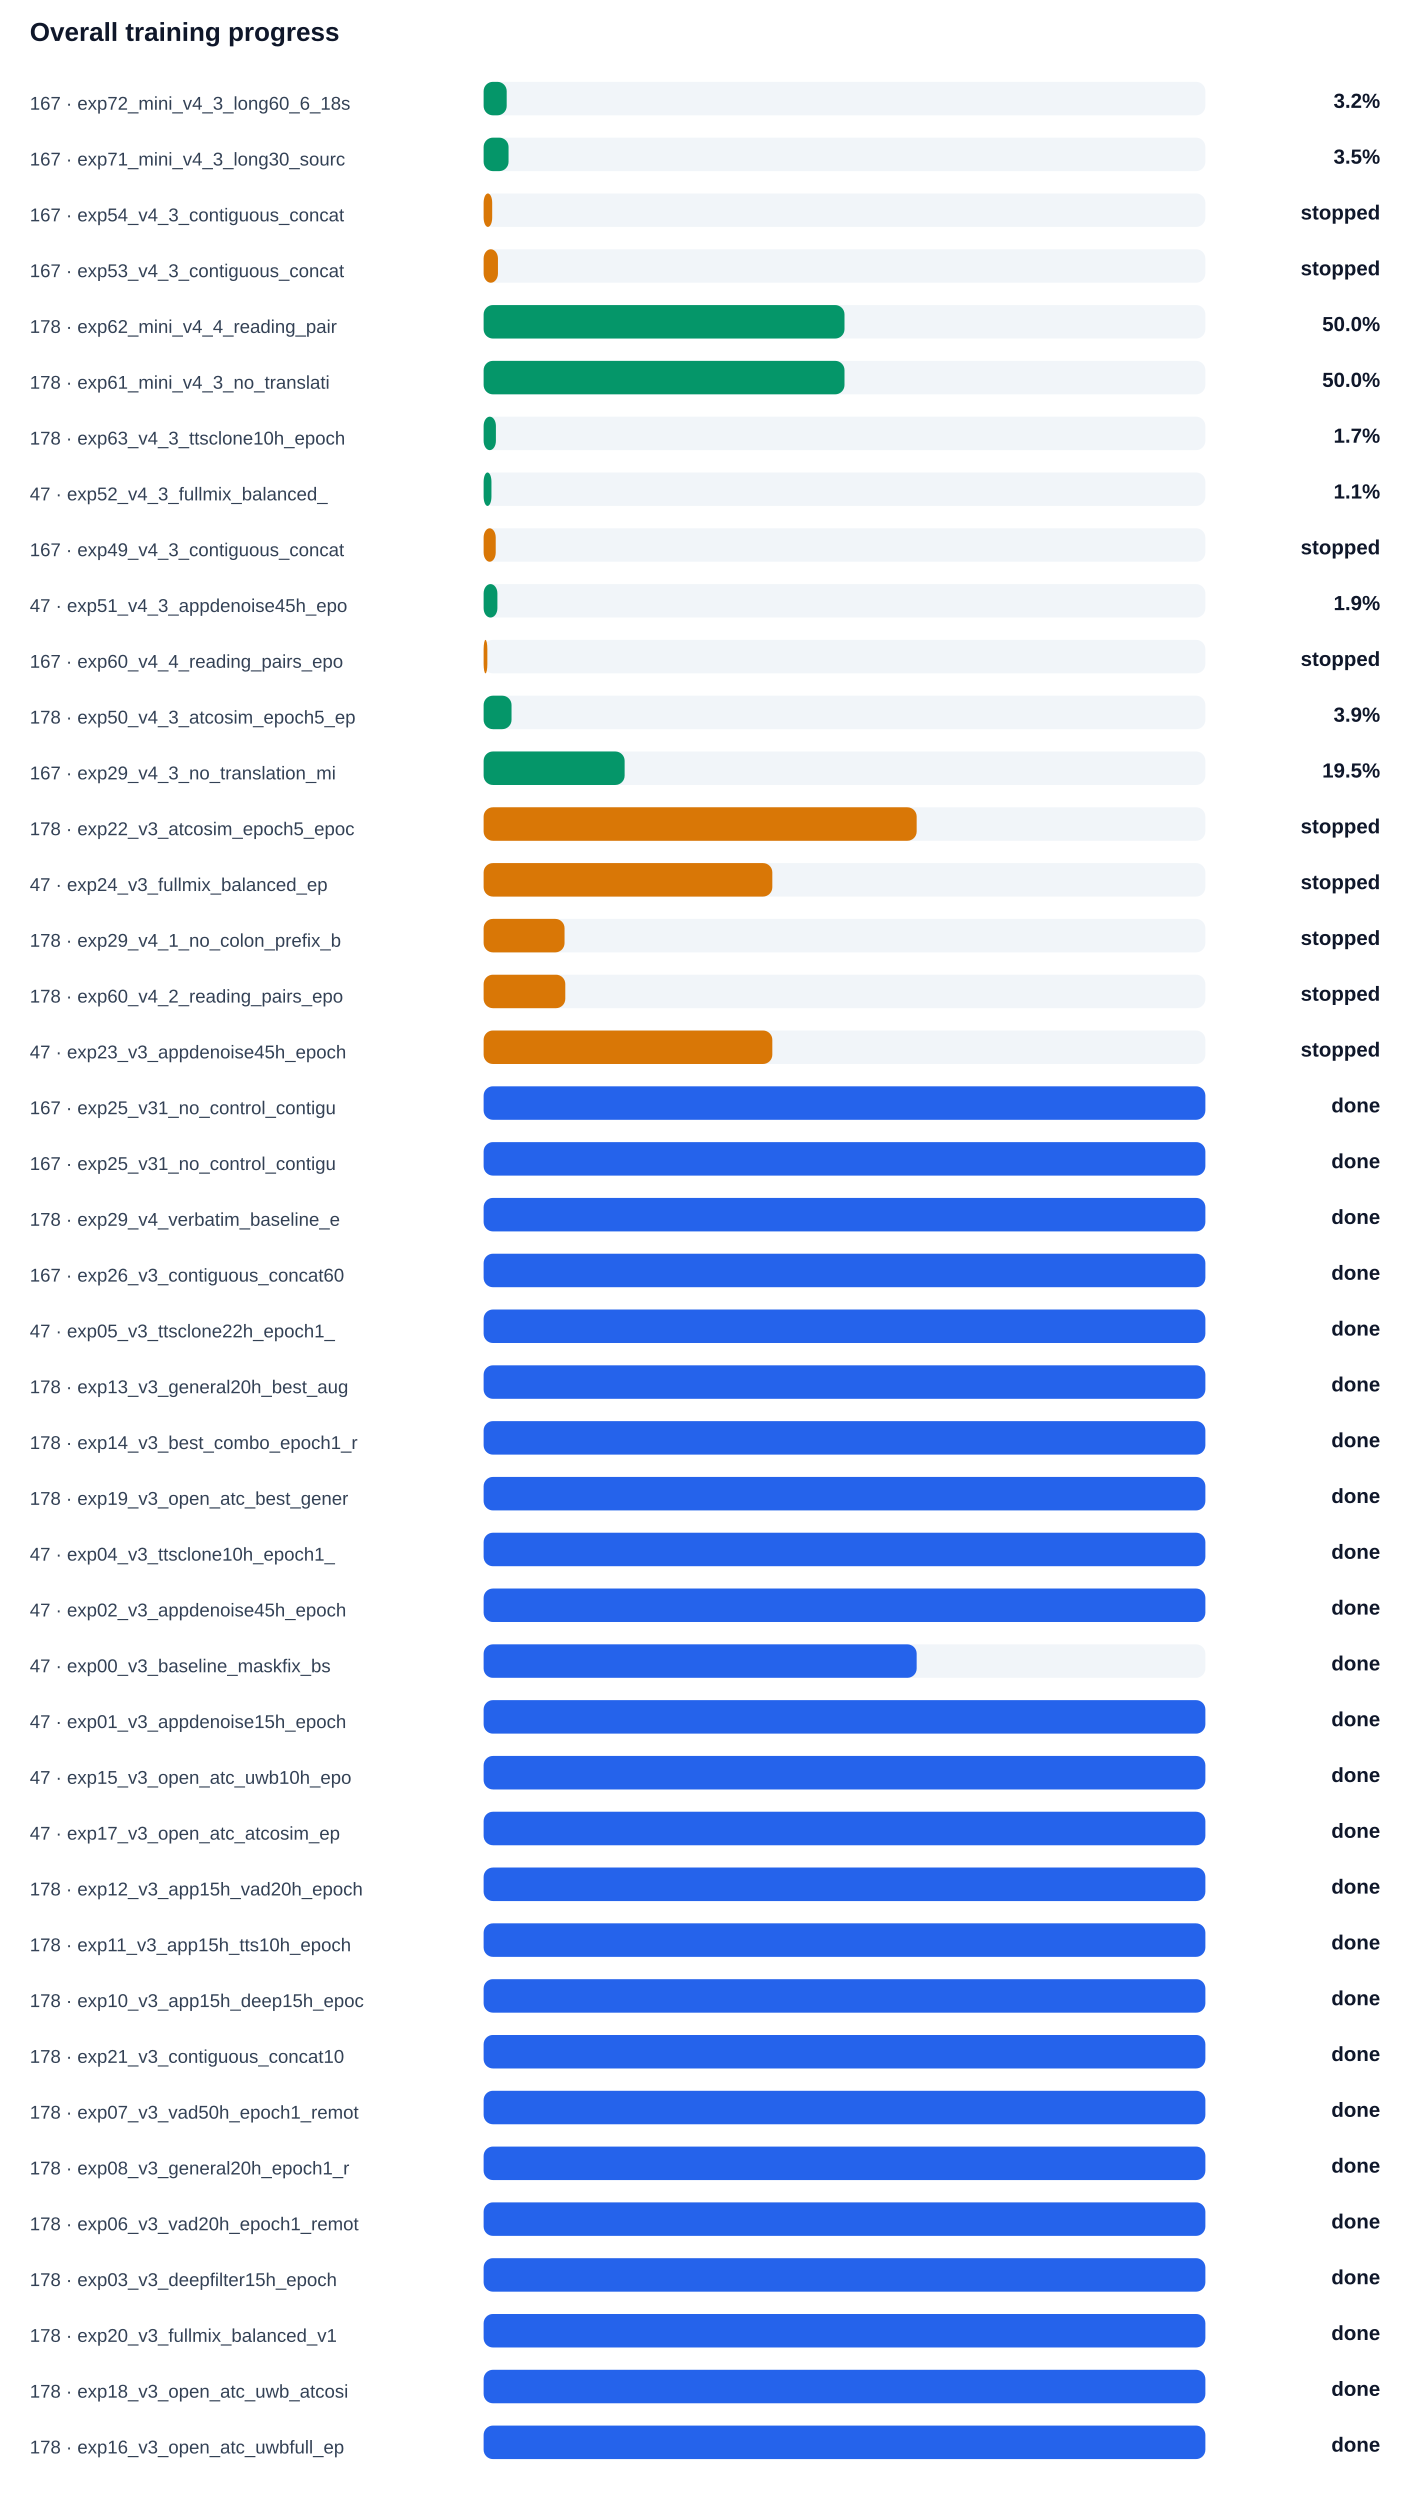
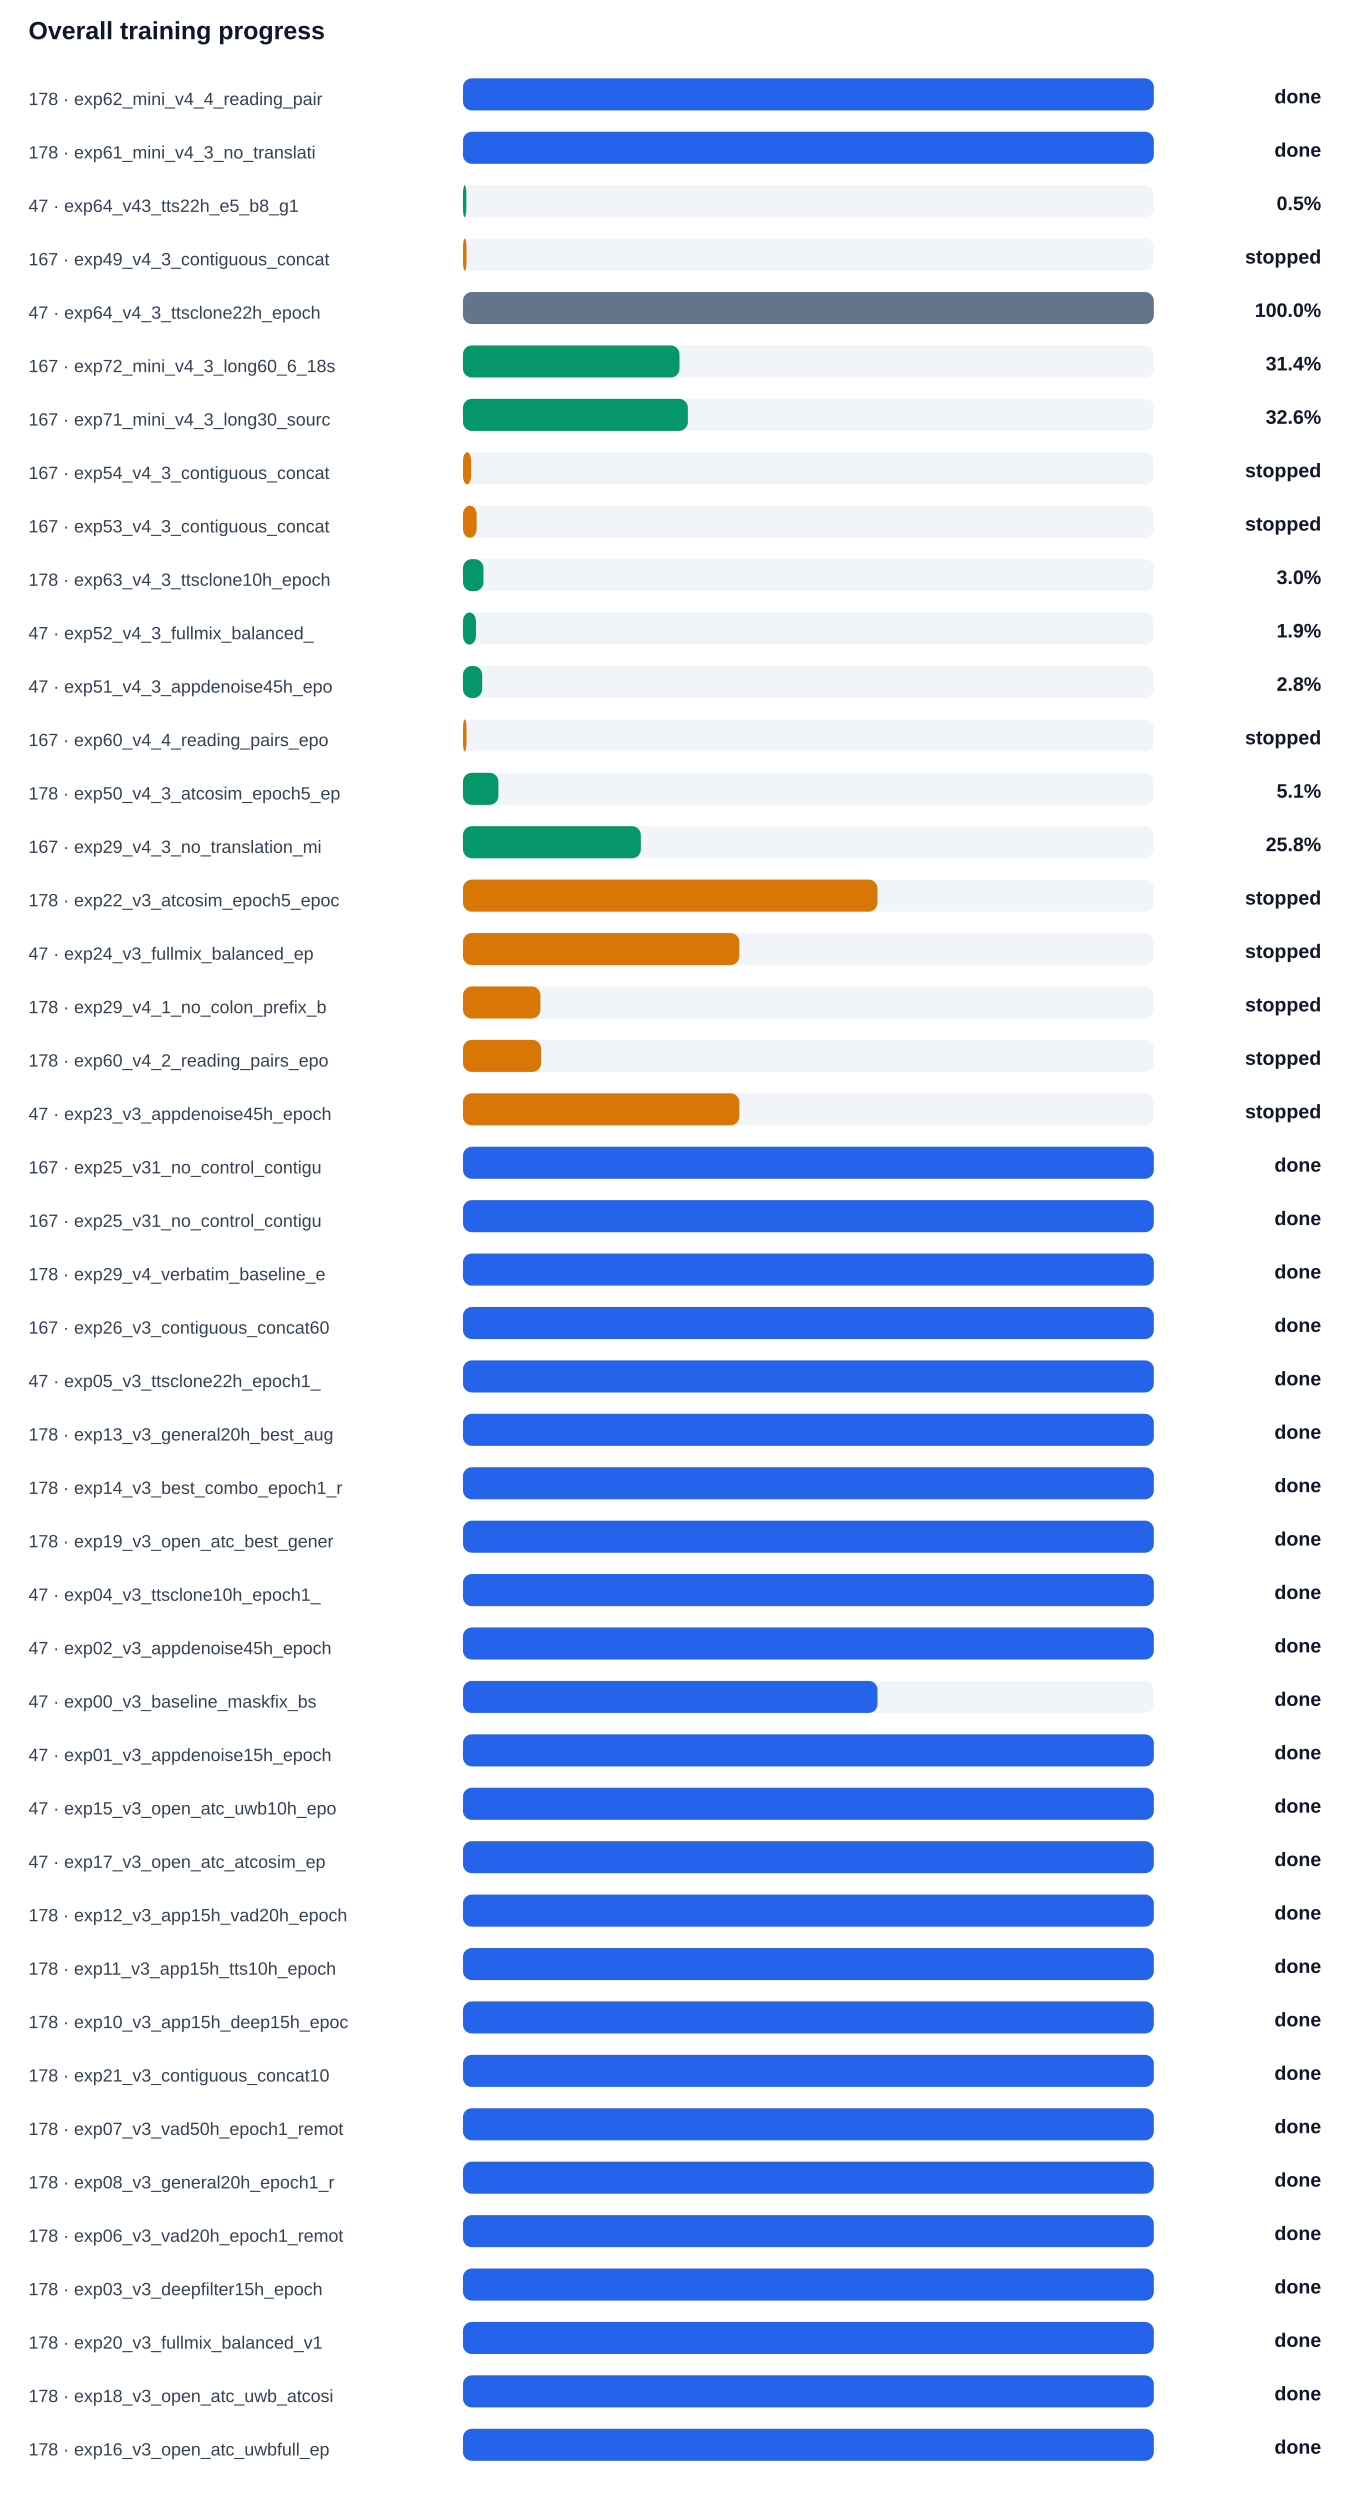
- <svg xmlns="http://www.w3.org/2000/svg" width="100%" viewBox="0 0 760 1344" style="max-width:760px;background:#ffffff;border:1px solid #e5e7eb;border-radius:10px;">
+ <svg xmlns="http://www.w3.org/2000/svg" width="100%" viewBox="0 0 760 1404" style="max-width:760px;background:#ffffff;border:1px solid #e5e7eb;border-radius:10px;">
  <text x="16.0" y="22.0" font-size="14" fill="#0f172a" text-anchor="start" font-family="Arial, sans-serif" font-weight="700">Overall training progress</text>
-   <text x="16.0" y="59.0" font-size="10" fill="#334155" text-anchor="start" font-family="Arial, sans-serif" font-weight="400">167 · exp72_mini_v4_3_long60_6_18s</text>
+   <text x="16.0" y="59.0" font-size="10" fill="#334155" text-anchor="start" font-family="Arial, sans-serif" font-weight="400">178 · exp62_mini_v4_4_reading_pair</text>
  <rect x="260" y="44" width="388" height="18" rx="5" fill="#f1f5f9" />
-   <rect x="260" y="44" width="12.4" height="18" rx="5" fill="#059669" />
-   <text x="742.0" y="58.0" font-size="11" fill="#0f172a" text-anchor="end" font-family="Arial, sans-serif" font-weight="700">3.2%</text>
-   <text x="16.0" y="89.0" font-size="10" fill="#334155" text-anchor="start" font-family="Arial, sans-serif" font-weight="400">167 · exp71_mini_v4_3_long30_sourc</text>
+   <rect x="260" y="44" width="388.0" height="18" rx="5" fill="#2563eb" />
+   <text x="742.0" y="58.0" font-size="11" fill="#0f172a" text-anchor="end" font-family="Arial, sans-serif" font-weight="700">done</text>
+   <text x="16.0" y="89.0" font-size="10" fill="#334155" text-anchor="start" font-family="Arial, sans-serif" font-weight="400">178 · exp61_mini_v4_3_no_translati</text>
  <rect x="260" y="74" width="388" height="18" rx="5" fill="#f1f5f9" />
-   <rect x="260" y="74" width="13.4" height="18" rx="5" fill="#059669" />
-   <text x="742.0" y="88.0" font-size="11" fill="#0f172a" text-anchor="end" font-family="Arial, sans-serif" font-weight="700">3.5%</text>
-   <text x="16.0" y="119.0" font-size="10" fill="#334155" text-anchor="start" font-family="Arial, sans-serif" font-weight="400">167 · exp54_v4_3_contiguous_concat</text>
+   <rect x="260" y="74" width="388.0" height="18" rx="5" fill="#2563eb" />
+   <text x="742.0" y="88.0" font-size="11" fill="#0f172a" text-anchor="end" font-family="Arial, sans-serif" font-weight="700">done</text>
+   <text x="16.0" y="119.0" font-size="10" fill="#334155" text-anchor="start" font-family="Arial, sans-serif" font-weight="400">47 · exp64_v43_tts22h_e5_b8_g1</text>
  <rect x="260" y="104" width="388" height="18" rx="5" fill="#f1f5f9" />
-   <rect x="260" y="104" width="4.6" height="18" rx="5" fill="#d97706" />
-   <text x="742.0" y="118.0" font-size="11" fill="#0f172a" text-anchor="end" font-family="Arial, sans-serif" font-weight="700">stopped</text>
-   <text x="16.0" y="149.0" font-size="10" fill="#334155" text-anchor="start" font-family="Arial, sans-serif" font-weight="400">167 · exp53_v4_3_contiguous_concat</text>
+   <rect x="260" y="104" width="1.9" height="18" rx="5" fill="#059669" />
+   <text x="742.0" y="118.0" font-size="11" fill="#0f172a" text-anchor="end" font-family="Arial, sans-serif" font-weight="700">0.5%</text>
+   <text x="16.0" y="149.0" font-size="10" fill="#334155" text-anchor="start" font-family="Arial, sans-serif" font-weight="400">167 · exp49_v4_3_contiguous_concat</text>
  <rect x="260" y="134" width="388" height="18" rx="5" fill="#f1f5f9" />
-   <rect x="260" y="134" width="7.7" height="18" rx="5" fill="#d97706" />
+   <rect x="260" y="134" width="2.0" height="18" rx="5" fill="#d97706" />
  <text x="742.0" y="148.0" font-size="11" fill="#0f172a" text-anchor="end" font-family="Arial, sans-serif" font-weight="700">stopped</text>
-   <text x="16.0" y="179.0" font-size="10" fill="#334155" text-anchor="start" font-family="Arial, sans-serif" font-weight="400">178 · exp62_mini_v4_4_reading_pair</text>
+   <text x="16.0" y="179.0" font-size="10" fill="#334155" text-anchor="start" font-family="Arial, sans-serif" font-weight="400">47 · exp64_v4_3_ttsclone22h_epoch</text>
  <rect x="260" y="164" width="388" height="18" rx="5" fill="#f1f5f9" />
-   <rect x="260" y="164" width="194.0" height="18" rx="5" fill="#059669" />
-   <text x="742.0" y="178.0" font-size="11" fill="#0f172a" text-anchor="end" font-family="Arial, sans-serif" font-weight="700">50.0%</text>
-   <text x="16.0" y="209.0" font-size="10" fill="#334155" text-anchor="start" font-family="Arial, sans-serif" font-weight="400">178 · exp61_mini_v4_3_no_translati</text>
+   <rect x="260" y="164" width="388.0" height="18" rx="5" fill="#64748b" />
+   <text x="742.0" y="178.0" font-size="11" fill="#0f172a" text-anchor="end" font-family="Arial, sans-serif" font-weight="700">100.0%</text>
+   <text x="16.0" y="209.0" font-size="10" fill="#334155" text-anchor="start" font-family="Arial, sans-serif" font-weight="400">167 · exp72_mini_v4_3_long60_6_18s</text>
  <rect x="260" y="194" width="388" height="18" rx="5" fill="#f1f5f9" />
-   <rect x="260" y="194" width="194.0" height="18" rx="5" fill="#059669" />
-   <text x="742.0" y="208.0" font-size="11" fill="#0f172a" text-anchor="end" font-family="Arial, sans-serif" font-weight="700">50.0%</text>
-   <text x="16.0" y="239.0" font-size="10" fill="#334155" text-anchor="start" font-family="Arial, sans-serif" font-weight="400">178 · exp63_v4_3_ttsclone10h_epoch</text>
+   <rect x="260" y="194" width="121.6" height="18" rx="5" fill="#059669" />
+   <text x="742.0" y="208.0" font-size="11" fill="#0f172a" text-anchor="end" font-family="Arial, sans-serif" font-weight="700">31.4%</text>
+   <text x="16.0" y="239.0" font-size="10" fill="#334155" text-anchor="start" font-family="Arial, sans-serif" font-weight="400">167 · exp71_mini_v4_3_long30_sourc</text>
  <rect x="260" y="224" width="388" height="18" rx="5" fill="#f1f5f9" />
-   <rect x="260" y="224" width="6.6" height="18" rx="5" fill="#059669" />
-   <text x="742.0" y="238.0" font-size="11" fill="#0f172a" text-anchor="end" font-family="Arial, sans-serif" font-weight="700">1.7%</text>
-   <text x="16.0" y="269.0" font-size="10" fill="#334155" text-anchor="start" font-family="Arial, sans-serif" font-weight="400">47 · exp52_v4_3_fullmix_balanced_</text>
+   <rect x="260" y="224" width="126.3" height="18" rx="5" fill="#059669" />
+   <text x="742.0" y="238.0" font-size="11" fill="#0f172a" text-anchor="end" font-family="Arial, sans-serif" font-weight="700">32.6%</text>
+   <text x="16.0" y="269.0" font-size="10" fill="#334155" text-anchor="start" font-family="Arial, sans-serif" font-weight="400">167 · exp54_v4_3_contiguous_concat</text>
  <rect x="260" y="254" width="388" height="18" rx="5" fill="#f1f5f9" />
-   <rect x="260" y="254" width="4.2" height="18" rx="5" fill="#059669" />
-   <text x="742.0" y="268.0" font-size="11" fill="#0f172a" text-anchor="end" font-family="Arial, sans-serif" font-weight="700">1.1%</text>
-   <text x="16.0" y="299.0" font-size="10" fill="#334155" text-anchor="start" font-family="Arial, sans-serif" font-weight="400">167 · exp49_v4_3_contiguous_concat</text>
+   <rect x="260" y="254" width="4.6" height="18" rx="5" fill="#d97706" />
+   <text x="742.0" y="268.0" font-size="11" fill="#0f172a" text-anchor="end" font-family="Arial, sans-serif" font-weight="700">stopped</text>
+   <text x="16.0" y="299.0" font-size="10" fill="#334155" text-anchor="start" font-family="Arial, sans-serif" font-weight="400">167 · exp53_v4_3_contiguous_concat</text>
  <rect x="260" y="284" width="388" height="18" rx="5" fill="#f1f5f9" />
-   <rect x="260" y="284" width="6.5" height="18" rx="5" fill="#d97706" />
+   <rect x="260" y="284" width="7.7" height="18" rx="5" fill="#d97706" />
  <text x="742.0" y="298.0" font-size="11" fill="#0f172a" text-anchor="end" font-family="Arial, sans-serif" font-weight="700">stopped</text>
-   <text x="16.0" y="329.0" font-size="10" fill="#334155" text-anchor="start" font-family="Arial, sans-serif" font-weight="400">47 · exp51_v4_3_appdenoise45h_epo</text>
+   <text x="16.0" y="329.0" font-size="10" fill="#334155" text-anchor="start" font-family="Arial, sans-serif" font-weight="400">178 · exp63_v4_3_ttsclone10h_epoch</text>
  <rect x="260" y="314" width="388" height="18" rx="5" fill="#f1f5f9" />
-   <rect x="260" y="314" width="7.4" height="18" rx="5" fill="#059669" />
-   <text x="742.0" y="328.0" font-size="11" fill="#0f172a" text-anchor="end" font-family="Arial, sans-serif" font-weight="700">1.9%</text>
-   <text x="16.0" y="359.0" font-size="10" fill="#334155" text-anchor="start" font-family="Arial, sans-serif" font-weight="400">167 · exp60_v4_4_reading_pairs_epo</text>
+   <rect x="260" y="314" width="11.5" height="18" rx="5" fill="#059669" />
+   <text x="742.0" y="328.0" font-size="11" fill="#0f172a" text-anchor="end" font-family="Arial, sans-serif" font-weight="700">3.0%</text>
+   <text x="16.0" y="359.0" font-size="10" fill="#334155" text-anchor="start" font-family="Arial, sans-serif" font-weight="400">47 · exp52_v4_3_fullmix_balanced_</text>
  <rect x="260" y="344" width="388" height="18" rx="5" fill="#f1f5f9" />
-   <rect x="260" y="344" width="2.0" height="18" rx="5" fill="#d97706" />
-   <text x="742.0" y="358.0" font-size="11" fill="#0f172a" text-anchor="end" font-family="Arial, sans-serif" font-weight="700">stopped</text>
-   <text x="16.0" y="389.0" font-size="10" fill="#334155" text-anchor="start" font-family="Arial, sans-serif" font-weight="400">178 · exp50_v4_3_atcosim_epoch5_ep</text>
+   <rect x="260" y="344" width="7.3" height="18" rx="5" fill="#059669" />
+   <text x="742.0" y="358.0" font-size="11" fill="#0f172a" text-anchor="end" font-family="Arial, sans-serif" font-weight="700">1.9%</text>
+   <text x="16.0" y="389.0" font-size="10" fill="#334155" text-anchor="start" font-family="Arial, sans-serif" font-weight="400">47 · exp51_v4_3_appdenoise45h_epo</text>
  <rect x="260" y="374" width="388" height="18" rx="5" fill="#f1f5f9" />
-   <rect x="260" y="374" width="15.0" height="18" rx="5" fill="#059669" />
-   <text x="742.0" y="388.0" font-size="11" fill="#0f172a" text-anchor="end" font-family="Arial, sans-serif" font-weight="700">3.9%</text>
-   <text x="16.0" y="419.0" font-size="10" fill="#334155" text-anchor="start" font-family="Arial, sans-serif" font-weight="400">167 · exp29_v4_3_no_translation_mi</text>
+   <rect x="260" y="374" width="10.8" height="18" rx="5" fill="#059669" />
+   <text x="742.0" y="388.0" font-size="11" fill="#0f172a" text-anchor="end" font-family="Arial, sans-serif" font-weight="700">2.8%</text>
+   <text x="16.0" y="419.0" font-size="10" fill="#334155" text-anchor="start" font-family="Arial, sans-serif" font-weight="400">167 · exp60_v4_4_reading_pairs_epo</text>
  <rect x="260" y="404" width="388" height="18" rx="5" fill="#f1f5f9" />
-   <rect x="260" y="404" width="75.8" height="18" rx="5" fill="#059669" />
-   <text x="742.0" y="418.0" font-size="11" fill="#0f172a" text-anchor="end" font-family="Arial, sans-serif" font-weight="700">19.5%</text>
-   <text x="16.0" y="449.0" font-size="10" fill="#334155" text-anchor="start" font-family="Arial, sans-serif" font-weight="400">178 · exp22_v3_atcosim_epoch5_epoc</text>
+   <rect x="260" y="404" width="2.0" height="18" rx="5" fill="#d97706" />
+   <text x="742.0" y="418.0" font-size="11" fill="#0f172a" text-anchor="end" font-family="Arial, sans-serif" font-weight="700">stopped</text>
+   <text x="16.0" y="449.0" font-size="10" fill="#334155" text-anchor="start" font-family="Arial, sans-serif" font-weight="400">178 · exp50_v4_3_atcosim_epoch5_ep</text>
  <rect x="260" y="434" width="388" height="18" rx="5" fill="#f1f5f9" />
-   <rect x="260" y="434" width="232.8" height="18" rx="5" fill="#d97706" />
-   <text x="742.0" y="448.0" font-size="11" fill="#0f172a" text-anchor="end" font-family="Arial, sans-serif" font-weight="700">stopped</text>
-   <text x="16.0" y="479.0" font-size="10" fill="#334155" text-anchor="start" font-family="Arial, sans-serif" font-weight="400">47 · exp24_v3_fullmix_balanced_ep</text>
+   <rect x="260" y="434" width="19.9" height="18" rx="5" fill="#059669" />
+   <text x="742.0" y="448.0" font-size="11" fill="#0f172a" text-anchor="end" font-family="Arial, sans-serif" font-weight="700">5.1%</text>
+   <text x="16.0" y="479.0" font-size="10" fill="#334155" text-anchor="start" font-family="Arial, sans-serif" font-weight="400">167 · exp29_v4_3_no_translation_mi</text>
  <rect x="260" y="464" width="388" height="18" rx="5" fill="#f1f5f9" />
-   <rect x="260" y="464" width="155.2" height="18" rx="5" fill="#d97706" />
-   <text x="742.0" y="478.0" font-size="11" fill="#0f172a" text-anchor="end" font-family="Arial, sans-serif" font-weight="700">stopped</text>
-   <text x="16.0" y="509.0" font-size="10" fill="#334155" text-anchor="start" font-family="Arial, sans-serif" font-weight="400">178 · exp29_v4_1_no_colon_prefix_b</text>
+   <rect x="260" y="464" width="99.9" height="18" rx="5" fill="#059669" />
+   <text x="742.0" y="478.0" font-size="11" fill="#0f172a" text-anchor="end" font-family="Arial, sans-serif" font-weight="700">25.8%</text>
+   <text x="16.0" y="509.0" font-size="10" fill="#334155" text-anchor="start" font-family="Arial, sans-serif" font-weight="400">178 · exp22_v3_atcosim_epoch5_epoc</text>
  <rect x="260" y="494" width="388" height="18" rx="5" fill="#f1f5f9" />
-   <rect x="260" y="494" width="43.5" height="18" rx="5" fill="#d97706" />
+   <rect x="260" y="494" width="232.8" height="18" rx="5" fill="#d97706" />
  <text x="742.0" y="508.0" font-size="11" fill="#0f172a" text-anchor="end" font-family="Arial, sans-serif" font-weight="700">stopped</text>
-   <text x="16.0" y="539.0" font-size="10" fill="#334155" text-anchor="start" font-family="Arial, sans-serif" font-weight="400">178 · exp60_v4_2_reading_pairs_epo</text>
+   <text x="16.0" y="539.0" font-size="10" fill="#334155" text-anchor="start" font-family="Arial, sans-serif" font-weight="400">47 · exp24_v3_fullmix_balanced_ep</text>
  <rect x="260" y="524" width="388" height="18" rx="5" fill="#f1f5f9" />
-   <rect x="260" y="524" width="43.9" height="18" rx="5" fill="#d97706" />
+   <rect x="260" y="524" width="155.2" height="18" rx="5" fill="#d97706" />
  <text x="742.0" y="538.0" font-size="11" fill="#0f172a" text-anchor="end" font-family="Arial, sans-serif" font-weight="700">stopped</text>
-   <text x="16.0" y="569.0" font-size="10" fill="#334155" text-anchor="start" font-family="Arial, sans-serif" font-weight="400">47 · exp23_v3_appdenoise45h_epoch</text>
+   <text x="16.0" y="569.0" font-size="10" fill="#334155" text-anchor="start" font-family="Arial, sans-serif" font-weight="400">178 · exp29_v4_1_no_colon_prefix_b</text>
  <rect x="260" y="554" width="388" height="18" rx="5" fill="#f1f5f9" />
-   <rect x="260" y="554" width="155.2" height="18" rx="5" fill="#d97706" />
+   <rect x="260" y="554" width="43.5" height="18" rx="5" fill="#d97706" />
  <text x="742.0" y="568.0" font-size="11" fill="#0f172a" text-anchor="end" font-family="Arial, sans-serif" font-weight="700">stopped</text>
-   <text x="16.0" y="599.0" font-size="10" fill="#334155" text-anchor="start" font-family="Arial, sans-serif" font-weight="400">167 · exp25_v31_no_control_contigu</text>
+   <text x="16.0" y="599.0" font-size="10" fill="#334155" text-anchor="start" font-family="Arial, sans-serif" font-weight="400">178 · exp60_v4_2_reading_pairs_epo</text>
  <rect x="260" y="584" width="388" height="18" rx="5" fill="#f1f5f9" />
-   <rect x="260" y="584" width="388.0" height="18" rx="5" fill="#2563eb" />
-   <text x="742.0" y="598.0" font-size="11" fill="#0f172a" text-anchor="end" font-family="Arial, sans-serif" font-weight="700">done</text>
-   <text x="16.0" y="629.0" font-size="10" fill="#334155" text-anchor="start" font-family="Arial, sans-serif" font-weight="400">167 · exp25_v31_no_control_contigu</text>
+   <rect x="260" y="584" width="43.9" height="18" rx="5" fill="#d97706" />
+   <text x="742.0" y="598.0" font-size="11" fill="#0f172a" text-anchor="end" font-family="Arial, sans-serif" font-weight="700">stopped</text>
+   <text x="16.0" y="629.0" font-size="10" fill="#334155" text-anchor="start" font-family="Arial, sans-serif" font-weight="400">47 · exp23_v3_appdenoise45h_epoch</text>
  <rect x="260" y="614" width="388" height="18" rx="5" fill="#f1f5f9" />
-   <rect x="260" y="614" width="388.0" height="18" rx="5" fill="#2563eb" />
-   <text x="742.0" y="628.0" font-size="11" fill="#0f172a" text-anchor="end" font-family="Arial, sans-serif" font-weight="700">done</text>
-   <text x="16.0" y="659.0" font-size="10" fill="#334155" text-anchor="start" font-family="Arial, sans-serif" font-weight="400">178 · exp29_v4_verbatim_baseline_e</text>
+   <rect x="260" y="614" width="155.2" height="18" rx="5" fill="#d97706" />
+   <text x="742.0" y="628.0" font-size="11" fill="#0f172a" text-anchor="end" font-family="Arial, sans-serif" font-weight="700">stopped</text>
+   <text x="16.0" y="659.0" font-size="10" fill="#334155" text-anchor="start" font-family="Arial, sans-serif" font-weight="400">167 · exp25_v31_no_control_contigu</text>
  <rect x="260" y="644" width="388" height="18" rx="5" fill="#f1f5f9" />
  <rect x="260" y="644" width="388.0" height="18" rx="5" fill="#2563eb" />
  <text x="742.0" y="658.0" font-size="11" fill="#0f172a" text-anchor="end" font-family="Arial, sans-serif" font-weight="700">done</text>
-   <text x="16.0" y="689.0" font-size="10" fill="#334155" text-anchor="start" font-family="Arial, sans-serif" font-weight="400">167 · exp26_v3_contiguous_concat60</text>
+   <text x="16.0" y="689.0" font-size="10" fill="#334155" text-anchor="start" font-family="Arial, sans-serif" font-weight="400">167 · exp25_v31_no_control_contigu</text>
  <rect x="260" y="674" width="388" height="18" rx="5" fill="#f1f5f9" />
  <rect x="260" y="674" width="388.0" height="18" rx="5" fill="#2563eb" />
  <text x="742.0" y="688.0" font-size="11" fill="#0f172a" text-anchor="end" font-family="Arial, sans-serif" font-weight="700">done</text>
-   <text x="16.0" y="719.0" font-size="10" fill="#334155" text-anchor="start" font-family="Arial, sans-serif" font-weight="400">47 · exp05_v3_ttsclone22h_epoch1_</text>
+   <text x="16.0" y="719.0" font-size="10" fill="#334155" text-anchor="start" font-family="Arial, sans-serif" font-weight="400">178 · exp29_v4_verbatim_baseline_e</text>
  <rect x="260" y="704" width="388" height="18" rx="5" fill="#f1f5f9" />
  <rect x="260" y="704" width="388.0" height="18" rx="5" fill="#2563eb" />
  <text x="742.0" y="718.0" font-size="11" fill="#0f172a" text-anchor="end" font-family="Arial, sans-serif" font-weight="700">done</text>
-   <text x="16.0" y="749.0" font-size="10" fill="#334155" text-anchor="start" font-family="Arial, sans-serif" font-weight="400">178 · exp13_v3_general20h_best_aug</text>
+   <text x="16.0" y="749.0" font-size="10" fill="#334155" text-anchor="start" font-family="Arial, sans-serif" font-weight="400">167 · exp26_v3_contiguous_concat60</text>
  <rect x="260" y="734" width="388" height="18" rx="5" fill="#f1f5f9" />
  <rect x="260" y="734" width="388.0" height="18" rx="5" fill="#2563eb" />
  <text x="742.0" y="748.0" font-size="11" fill="#0f172a" text-anchor="end" font-family="Arial, sans-serif" font-weight="700">done</text>
-   <text x="16.0" y="779.0" font-size="10" fill="#334155" text-anchor="start" font-family="Arial, sans-serif" font-weight="400">178 · exp14_v3_best_combo_epoch1_r</text>
+   <text x="16.0" y="779.0" font-size="10" fill="#334155" text-anchor="start" font-family="Arial, sans-serif" font-weight="400">47 · exp05_v3_ttsclone22h_epoch1_</text>
  <rect x="260" y="764" width="388" height="18" rx="5" fill="#f1f5f9" />
  <rect x="260" y="764" width="388.0" height="18" rx="5" fill="#2563eb" />
  <text x="742.0" y="778.0" font-size="11" fill="#0f172a" text-anchor="end" font-family="Arial, sans-serif" font-weight="700">done</text>
-   <text x="16.0" y="809.0" font-size="10" fill="#334155" text-anchor="start" font-family="Arial, sans-serif" font-weight="400">178 · exp19_v3_open_atc_best_gener</text>
+   <text x="16.0" y="809.0" font-size="10" fill="#334155" text-anchor="start" font-family="Arial, sans-serif" font-weight="400">178 · exp13_v3_general20h_best_aug</text>
  <rect x="260" y="794" width="388" height="18" rx="5" fill="#f1f5f9" />
  <rect x="260" y="794" width="388.0" height="18" rx="5" fill="#2563eb" />
  <text x="742.0" y="808.0" font-size="11" fill="#0f172a" text-anchor="end" font-family="Arial, sans-serif" font-weight="700">done</text>
-   <text x="16.0" y="839.0" font-size="10" fill="#334155" text-anchor="start" font-family="Arial, sans-serif" font-weight="400">47 · exp04_v3_ttsclone10h_epoch1_</text>
+   <text x="16.0" y="839.0" font-size="10" fill="#334155" text-anchor="start" font-family="Arial, sans-serif" font-weight="400">178 · exp14_v3_best_combo_epoch1_r</text>
  <rect x="260" y="824" width="388" height="18" rx="5" fill="#f1f5f9" />
  <rect x="260" y="824" width="388.0" height="18" rx="5" fill="#2563eb" />
  <text x="742.0" y="838.0" font-size="11" fill="#0f172a" text-anchor="end" font-family="Arial, sans-serif" font-weight="700">done</text>
-   <text x="16.0" y="869.0" font-size="10" fill="#334155" text-anchor="start" font-family="Arial, sans-serif" font-weight="400">47 · exp02_v3_appdenoise45h_epoch</text>
+   <text x="16.0" y="869.0" font-size="10" fill="#334155" text-anchor="start" font-family="Arial, sans-serif" font-weight="400">178 · exp19_v3_open_atc_best_gener</text>
  <rect x="260" y="854" width="388" height="18" rx="5" fill="#f1f5f9" />
  <rect x="260" y="854" width="388.0" height="18" rx="5" fill="#2563eb" />
  <text x="742.0" y="868.0" font-size="11" fill="#0f172a" text-anchor="end" font-family="Arial, sans-serif" font-weight="700">done</text>
-   <text x="16.0" y="899.0" font-size="10" fill="#334155" text-anchor="start" font-family="Arial, sans-serif" font-weight="400">47 · exp00_v3_baseline_maskfix_bs</text>
+   <text x="16.0" y="899.0" font-size="10" fill="#334155" text-anchor="start" font-family="Arial, sans-serif" font-weight="400">47 · exp04_v3_ttsclone10h_epoch1_</text>
  <rect x="260" y="884" width="388" height="18" rx="5" fill="#f1f5f9" />
-   <rect x="260" y="884" width="232.8" height="18" rx="5" fill="#2563eb" />
+   <rect x="260" y="884" width="388.0" height="18" rx="5" fill="#2563eb" />
  <text x="742.0" y="898.0" font-size="11" fill="#0f172a" text-anchor="end" font-family="Arial, sans-serif" font-weight="700">done</text>
-   <text x="16.0" y="929.0" font-size="10" fill="#334155" text-anchor="start" font-family="Arial, sans-serif" font-weight="400">47 · exp01_v3_appdenoise15h_epoch</text>
+   <text x="16.0" y="929.0" font-size="10" fill="#334155" text-anchor="start" font-family="Arial, sans-serif" font-weight="400">47 · exp02_v3_appdenoise45h_epoch</text>
  <rect x="260" y="914" width="388" height="18" rx="5" fill="#f1f5f9" />
  <rect x="260" y="914" width="388.0" height="18" rx="5" fill="#2563eb" />
  <text x="742.0" y="928.0" font-size="11" fill="#0f172a" text-anchor="end" font-family="Arial, sans-serif" font-weight="700">done</text>
-   <text x="16.0" y="959.0" font-size="10" fill="#334155" text-anchor="start" font-family="Arial, sans-serif" font-weight="400">47 · exp15_v3_open_atc_uwb10h_epo</text>
+   <text x="16.0" y="959.0" font-size="10" fill="#334155" text-anchor="start" font-family="Arial, sans-serif" font-weight="400">47 · exp00_v3_baseline_maskfix_bs</text>
  <rect x="260" y="944" width="388" height="18" rx="5" fill="#f1f5f9" />
-   <rect x="260" y="944" width="388.0" height="18" rx="5" fill="#2563eb" />
+   <rect x="260" y="944" width="232.8" height="18" rx="5" fill="#2563eb" />
  <text x="742.0" y="958.0" font-size="11" fill="#0f172a" text-anchor="end" font-family="Arial, sans-serif" font-weight="700">done</text>
-   <text x="16.0" y="989.0" font-size="10" fill="#334155" text-anchor="start" font-family="Arial, sans-serif" font-weight="400">47 · exp17_v3_open_atc_atcosim_ep</text>
+   <text x="16.0" y="989.0" font-size="10" fill="#334155" text-anchor="start" font-family="Arial, sans-serif" font-weight="400">47 · exp01_v3_appdenoise15h_epoch</text>
  <rect x="260" y="974" width="388" height="18" rx="5" fill="#f1f5f9" />
  <rect x="260" y="974" width="388.0" height="18" rx="5" fill="#2563eb" />
  <text x="742.0" y="988.0" font-size="11" fill="#0f172a" text-anchor="end" font-family="Arial, sans-serif" font-weight="700">done</text>
-   <text x="16.0" y="1019.0" font-size="10" fill="#334155" text-anchor="start" font-family="Arial, sans-serif" font-weight="400">178 · exp12_v3_app15h_vad20h_epoch</text>
+   <text x="16.0" y="1019.0" font-size="10" fill="#334155" text-anchor="start" font-family="Arial, sans-serif" font-weight="400">47 · exp15_v3_open_atc_uwb10h_epo</text>
  <rect x="260" y="1004" width="388" height="18" rx="5" fill="#f1f5f9" />
  <rect x="260" y="1004" width="388.0" height="18" rx="5" fill="#2563eb" />
  <text x="742.0" y="1018.0" font-size="11" fill="#0f172a" text-anchor="end" font-family="Arial, sans-serif" font-weight="700">done</text>
-   <text x="16.0" y="1049.0" font-size="10" fill="#334155" text-anchor="start" font-family="Arial, sans-serif" font-weight="400">178 · exp11_v3_app15h_tts10h_epoch</text>
+   <text x="16.0" y="1049.0" font-size="10" fill="#334155" text-anchor="start" font-family="Arial, sans-serif" font-weight="400">47 · exp17_v3_open_atc_atcosim_ep</text>
  <rect x="260" y="1034" width="388" height="18" rx="5" fill="#f1f5f9" />
  <rect x="260" y="1034" width="388.0" height="18" rx="5" fill="#2563eb" />
  <text x="742.0" y="1048.0" font-size="11" fill="#0f172a" text-anchor="end" font-family="Arial, sans-serif" font-weight="700">done</text>
-   <text x="16.0" y="1079.0" font-size="10" fill="#334155" text-anchor="start" font-family="Arial, sans-serif" font-weight="400">178 · exp10_v3_app15h_deep15h_epoc</text>
+   <text x="16.0" y="1079.0" font-size="10" fill="#334155" text-anchor="start" font-family="Arial, sans-serif" font-weight="400">178 · exp12_v3_app15h_vad20h_epoch</text>
  <rect x="260" y="1064" width="388" height="18" rx="5" fill="#f1f5f9" />
  <rect x="260" y="1064" width="388.0" height="18" rx="5" fill="#2563eb" />
  <text x="742.0" y="1078.0" font-size="11" fill="#0f172a" text-anchor="end" font-family="Arial, sans-serif" font-weight="700">done</text>
-   <text x="16.0" y="1109.0" font-size="10" fill="#334155" text-anchor="start" font-family="Arial, sans-serif" font-weight="400">178 · exp21_v3_contiguous_concat10</text>
+   <text x="16.0" y="1109.0" font-size="10" fill="#334155" text-anchor="start" font-family="Arial, sans-serif" font-weight="400">178 · exp11_v3_app15h_tts10h_epoch</text>
  <rect x="260" y="1094" width="388" height="18" rx="5" fill="#f1f5f9" />
  <rect x="260" y="1094" width="388.0" height="18" rx="5" fill="#2563eb" />
  <text x="742.0" y="1108.0" font-size="11" fill="#0f172a" text-anchor="end" font-family="Arial, sans-serif" font-weight="700">done</text>
-   <text x="16.0" y="1139.0" font-size="10" fill="#334155" text-anchor="start" font-family="Arial, sans-serif" font-weight="400">178 · exp07_v3_vad50h_epoch1_remot</text>
+   <text x="16.0" y="1139.0" font-size="10" fill="#334155" text-anchor="start" font-family="Arial, sans-serif" font-weight="400">178 · exp10_v3_app15h_deep15h_epoc</text>
  <rect x="260" y="1124" width="388" height="18" rx="5" fill="#f1f5f9" />
  <rect x="260" y="1124" width="388.0" height="18" rx="5" fill="#2563eb" />
  <text x="742.0" y="1138.0" font-size="11" fill="#0f172a" text-anchor="end" font-family="Arial, sans-serif" font-weight="700">done</text>
-   <text x="16.0" y="1169.0" font-size="10" fill="#334155" text-anchor="start" font-family="Arial, sans-serif" font-weight="400">178 · exp08_v3_general20h_epoch1_r</text>
+   <text x="16.0" y="1169.0" font-size="10" fill="#334155" text-anchor="start" font-family="Arial, sans-serif" font-weight="400">178 · exp21_v3_contiguous_concat10</text>
  <rect x="260" y="1154" width="388" height="18" rx="5" fill="#f1f5f9" />
  <rect x="260" y="1154" width="388.0" height="18" rx="5" fill="#2563eb" />
  <text x="742.0" y="1168.0" font-size="11" fill="#0f172a" text-anchor="end" font-family="Arial, sans-serif" font-weight="700">done</text>
-   <text x="16.0" y="1199.0" font-size="10" fill="#334155" text-anchor="start" font-family="Arial, sans-serif" font-weight="400">178 · exp06_v3_vad20h_epoch1_remot</text>
+   <text x="16.0" y="1199.0" font-size="10" fill="#334155" text-anchor="start" font-family="Arial, sans-serif" font-weight="400">178 · exp07_v3_vad50h_epoch1_remot</text>
  <rect x="260" y="1184" width="388" height="18" rx="5" fill="#f1f5f9" />
  <rect x="260" y="1184" width="388.0" height="18" rx="5" fill="#2563eb" />
  <text x="742.0" y="1198.0" font-size="11" fill="#0f172a" text-anchor="end" font-family="Arial, sans-serif" font-weight="700">done</text>
-   <text x="16.0" y="1229.0" font-size="10" fill="#334155" text-anchor="start" font-family="Arial, sans-serif" font-weight="400">178 · exp03_v3_deepfilter15h_epoch</text>
+   <text x="16.0" y="1229.0" font-size="10" fill="#334155" text-anchor="start" font-family="Arial, sans-serif" font-weight="400">178 · exp08_v3_general20h_epoch1_r</text>
  <rect x="260" y="1214" width="388" height="18" rx="5" fill="#f1f5f9" />
  <rect x="260" y="1214" width="388.0" height="18" rx="5" fill="#2563eb" />
  <text x="742.0" y="1228.0" font-size="11" fill="#0f172a" text-anchor="end" font-family="Arial, sans-serif" font-weight="700">done</text>
-   <text x="16.0" y="1259.0" font-size="10" fill="#334155" text-anchor="start" font-family="Arial, sans-serif" font-weight="400">178 · exp20_v3_fullmix_balanced_v1</text>
+   <text x="16.0" y="1259.0" font-size="10" fill="#334155" text-anchor="start" font-family="Arial, sans-serif" font-weight="400">178 · exp06_v3_vad20h_epoch1_remot</text>
  <rect x="260" y="1244" width="388" height="18" rx="5" fill="#f1f5f9" />
  <rect x="260" y="1244" width="388.0" height="18" rx="5" fill="#2563eb" />
  <text x="742.0" y="1258.0" font-size="11" fill="#0f172a" text-anchor="end" font-family="Arial, sans-serif" font-weight="700">done</text>
-   <text x="16.0" y="1289.0" font-size="10" fill="#334155" text-anchor="start" font-family="Arial, sans-serif" font-weight="400">178 · exp18_v3_open_atc_uwb_atcosi</text>
+   <text x="16.0" y="1289.0" font-size="10" fill="#334155" text-anchor="start" font-family="Arial, sans-serif" font-weight="400">178 · exp03_v3_deepfilter15h_epoch</text>
  <rect x="260" y="1274" width="388" height="18" rx="5" fill="#f1f5f9" />
  <rect x="260" y="1274" width="388.0" height="18" rx="5" fill="#2563eb" />
  <text x="742.0" y="1288.0" font-size="11" fill="#0f172a" text-anchor="end" font-family="Arial, sans-serif" font-weight="700">done</text>
-   <text x="16.0" y="1319.0" font-size="10" fill="#334155" text-anchor="start" font-family="Arial, sans-serif" font-weight="400">178 · exp16_v3_open_atc_uwbfull_ep</text>
+   <text x="16.0" y="1319.0" font-size="10" fill="#334155" text-anchor="start" font-family="Arial, sans-serif" font-weight="400">178 · exp20_v3_fullmix_balanced_v1</text>
  <rect x="260" y="1304" width="388" height="18" rx="5" fill="#f1f5f9" />
  <rect x="260" y="1304" width="388.0" height="18" rx="5" fill="#2563eb" />
  <text x="742.0" y="1318.0" font-size="11" fill="#0f172a" text-anchor="end" font-family="Arial, sans-serif" font-weight="700">done</text>
+   <text x="16.0" y="1349.0" font-size="10" fill="#334155" text-anchor="start" font-family="Arial, sans-serif" font-weight="400">178 · exp18_v3_open_atc_uwb_atcosi</text>
+   <rect x="260" y="1334" width="388" height="18" rx="5" fill="#f1f5f9" />
+   <rect x="260" y="1334" width="388.0" height="18" rx="5" fill="#2563eb" />
+   <text x="742.0" y="1348.0" font-size="11" fill="#0f172a" text-anchor="end" font-family="Arial, sans-serif" font-weight="700">done</text>
+   <text x="16.0" y="1379.0" font-size="10" fill="#334155" text-anchor="start" font-family="Arial, sans-serif" font-weight="400">178 · exp16_v3_open_atc_uwbfull_ep</text>
+   <rect x="260" y="1364" width="388" height="18" rx="5" fill="#f1f5f9" />
+   <rect x="260" y="1364" width="388.0" height="18" rx="5" fill="#2563eb" />
+   <text x="742.0" y="1378.0" font-size="11" fill="#0f172a" text-anchor="end" font-family="Arial, sans-serif" font-weight="700">done</text>
</svg>
